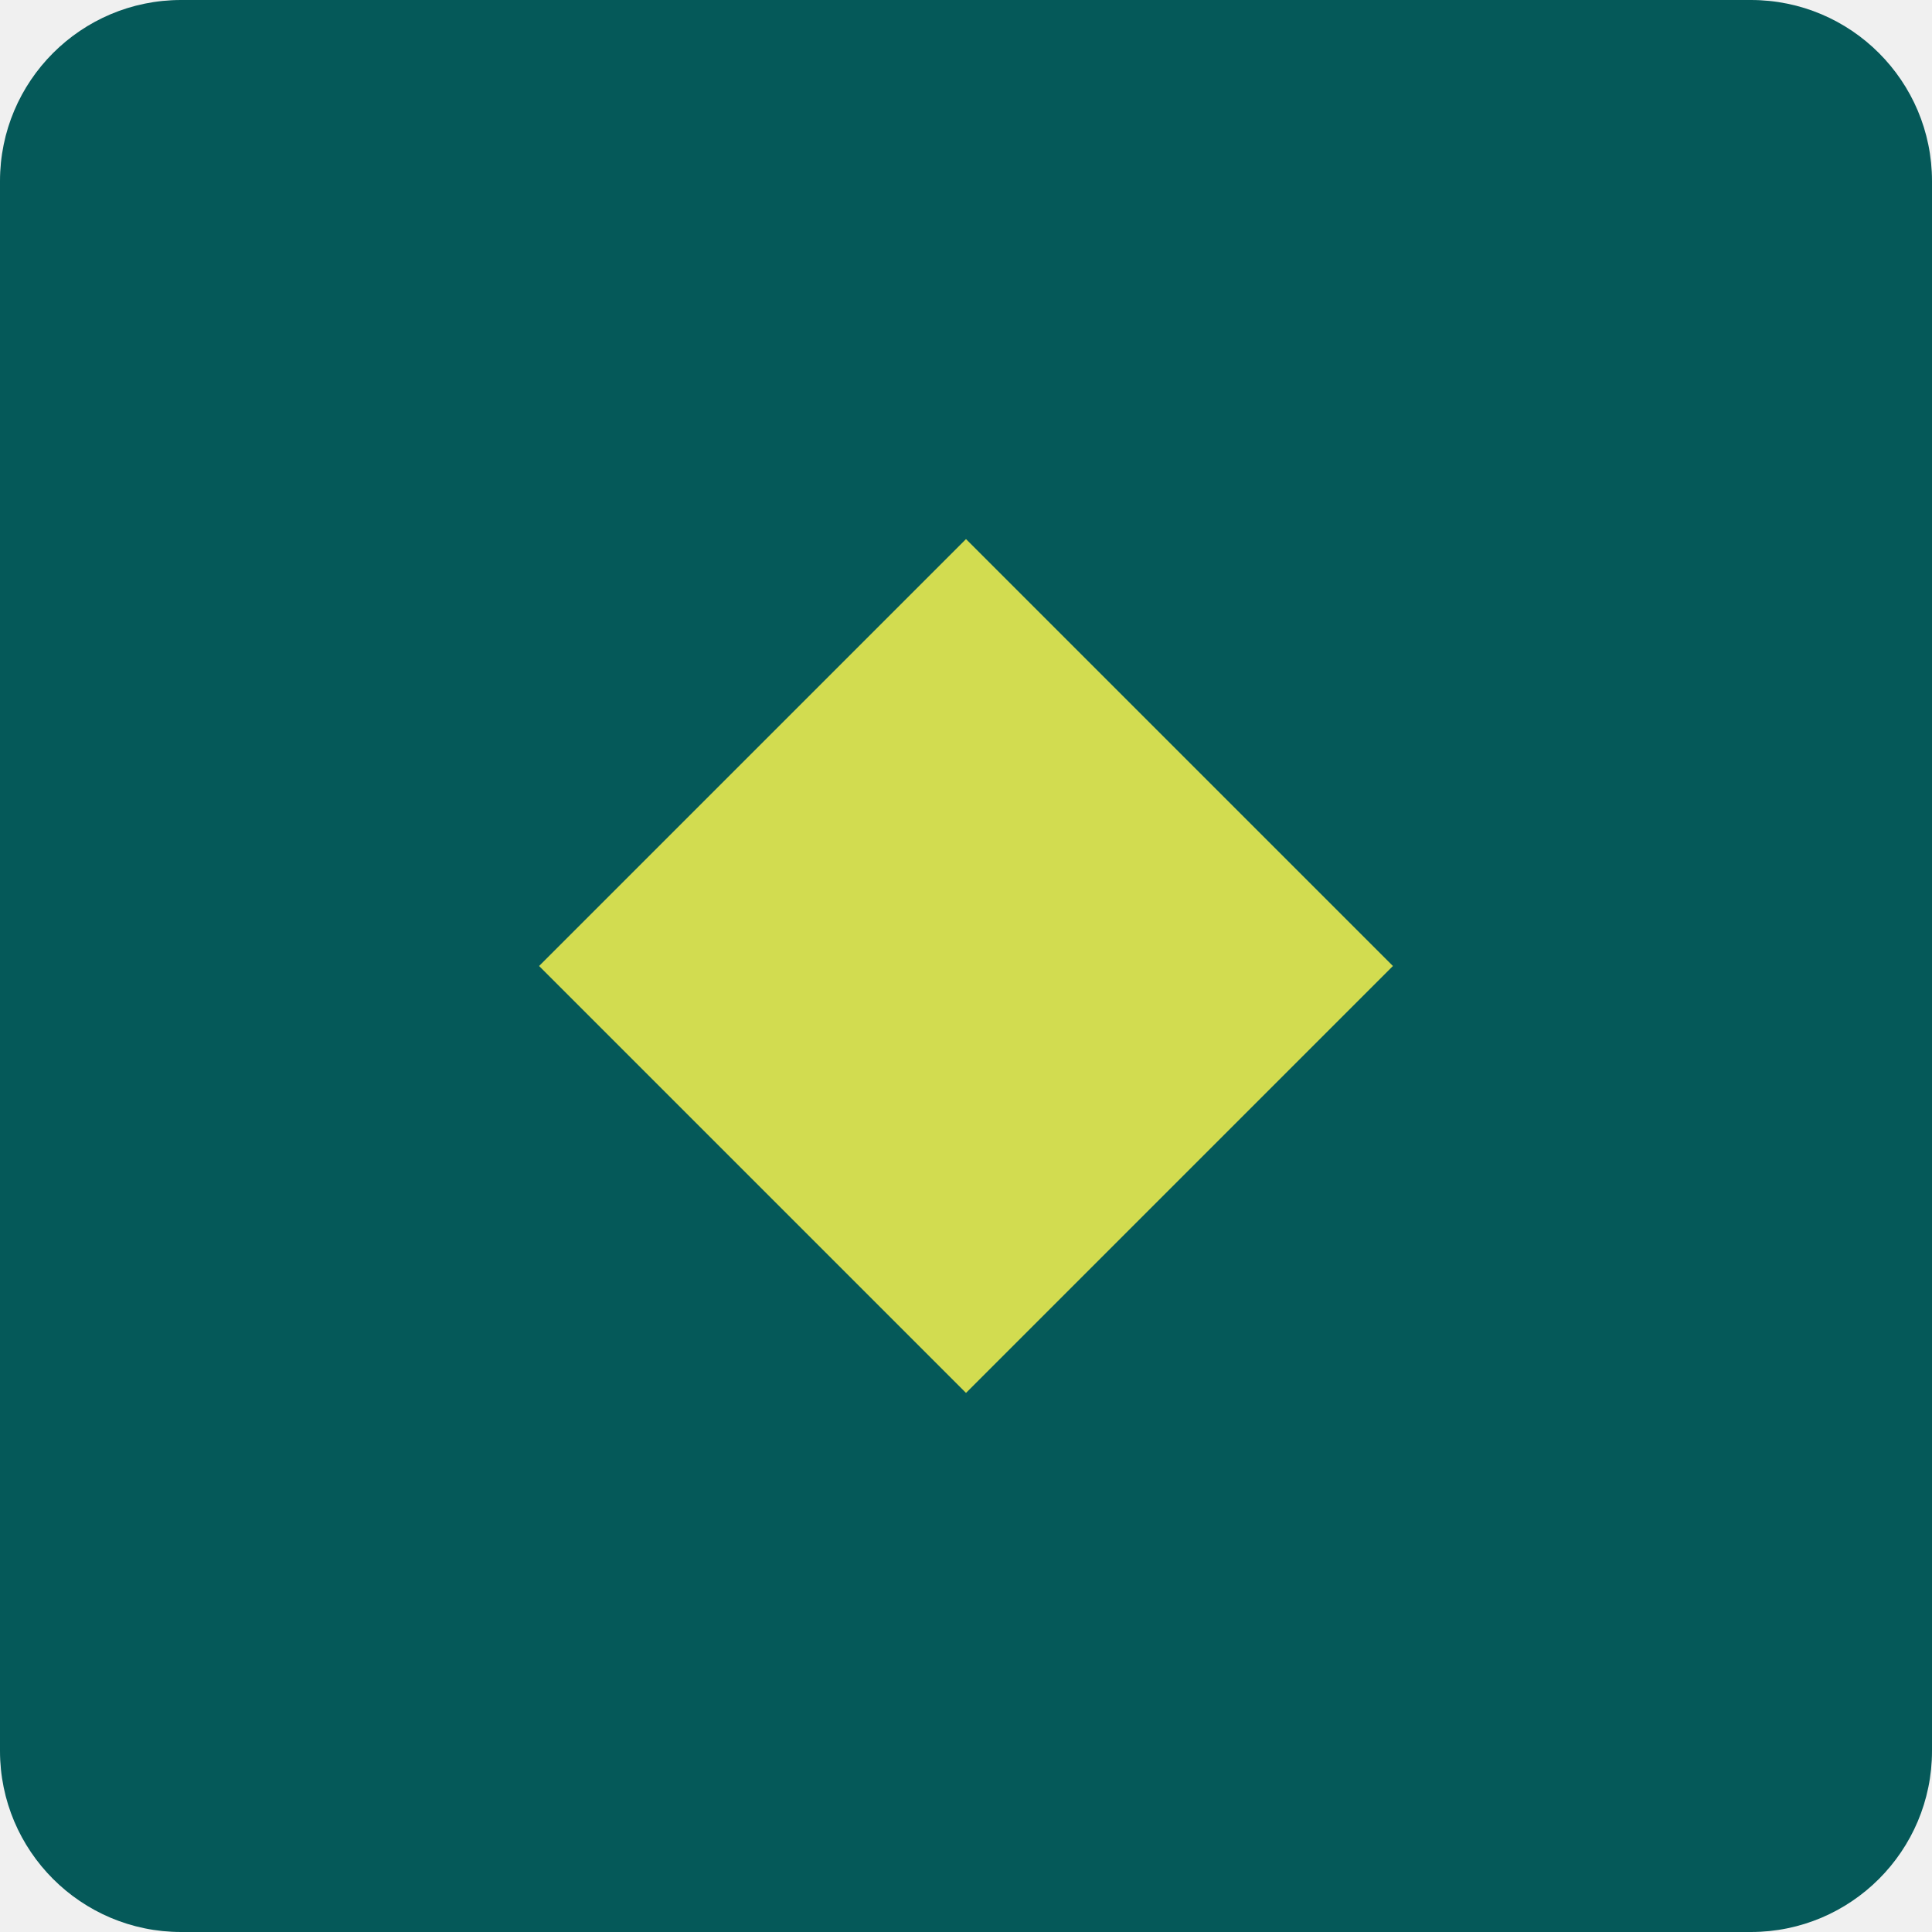
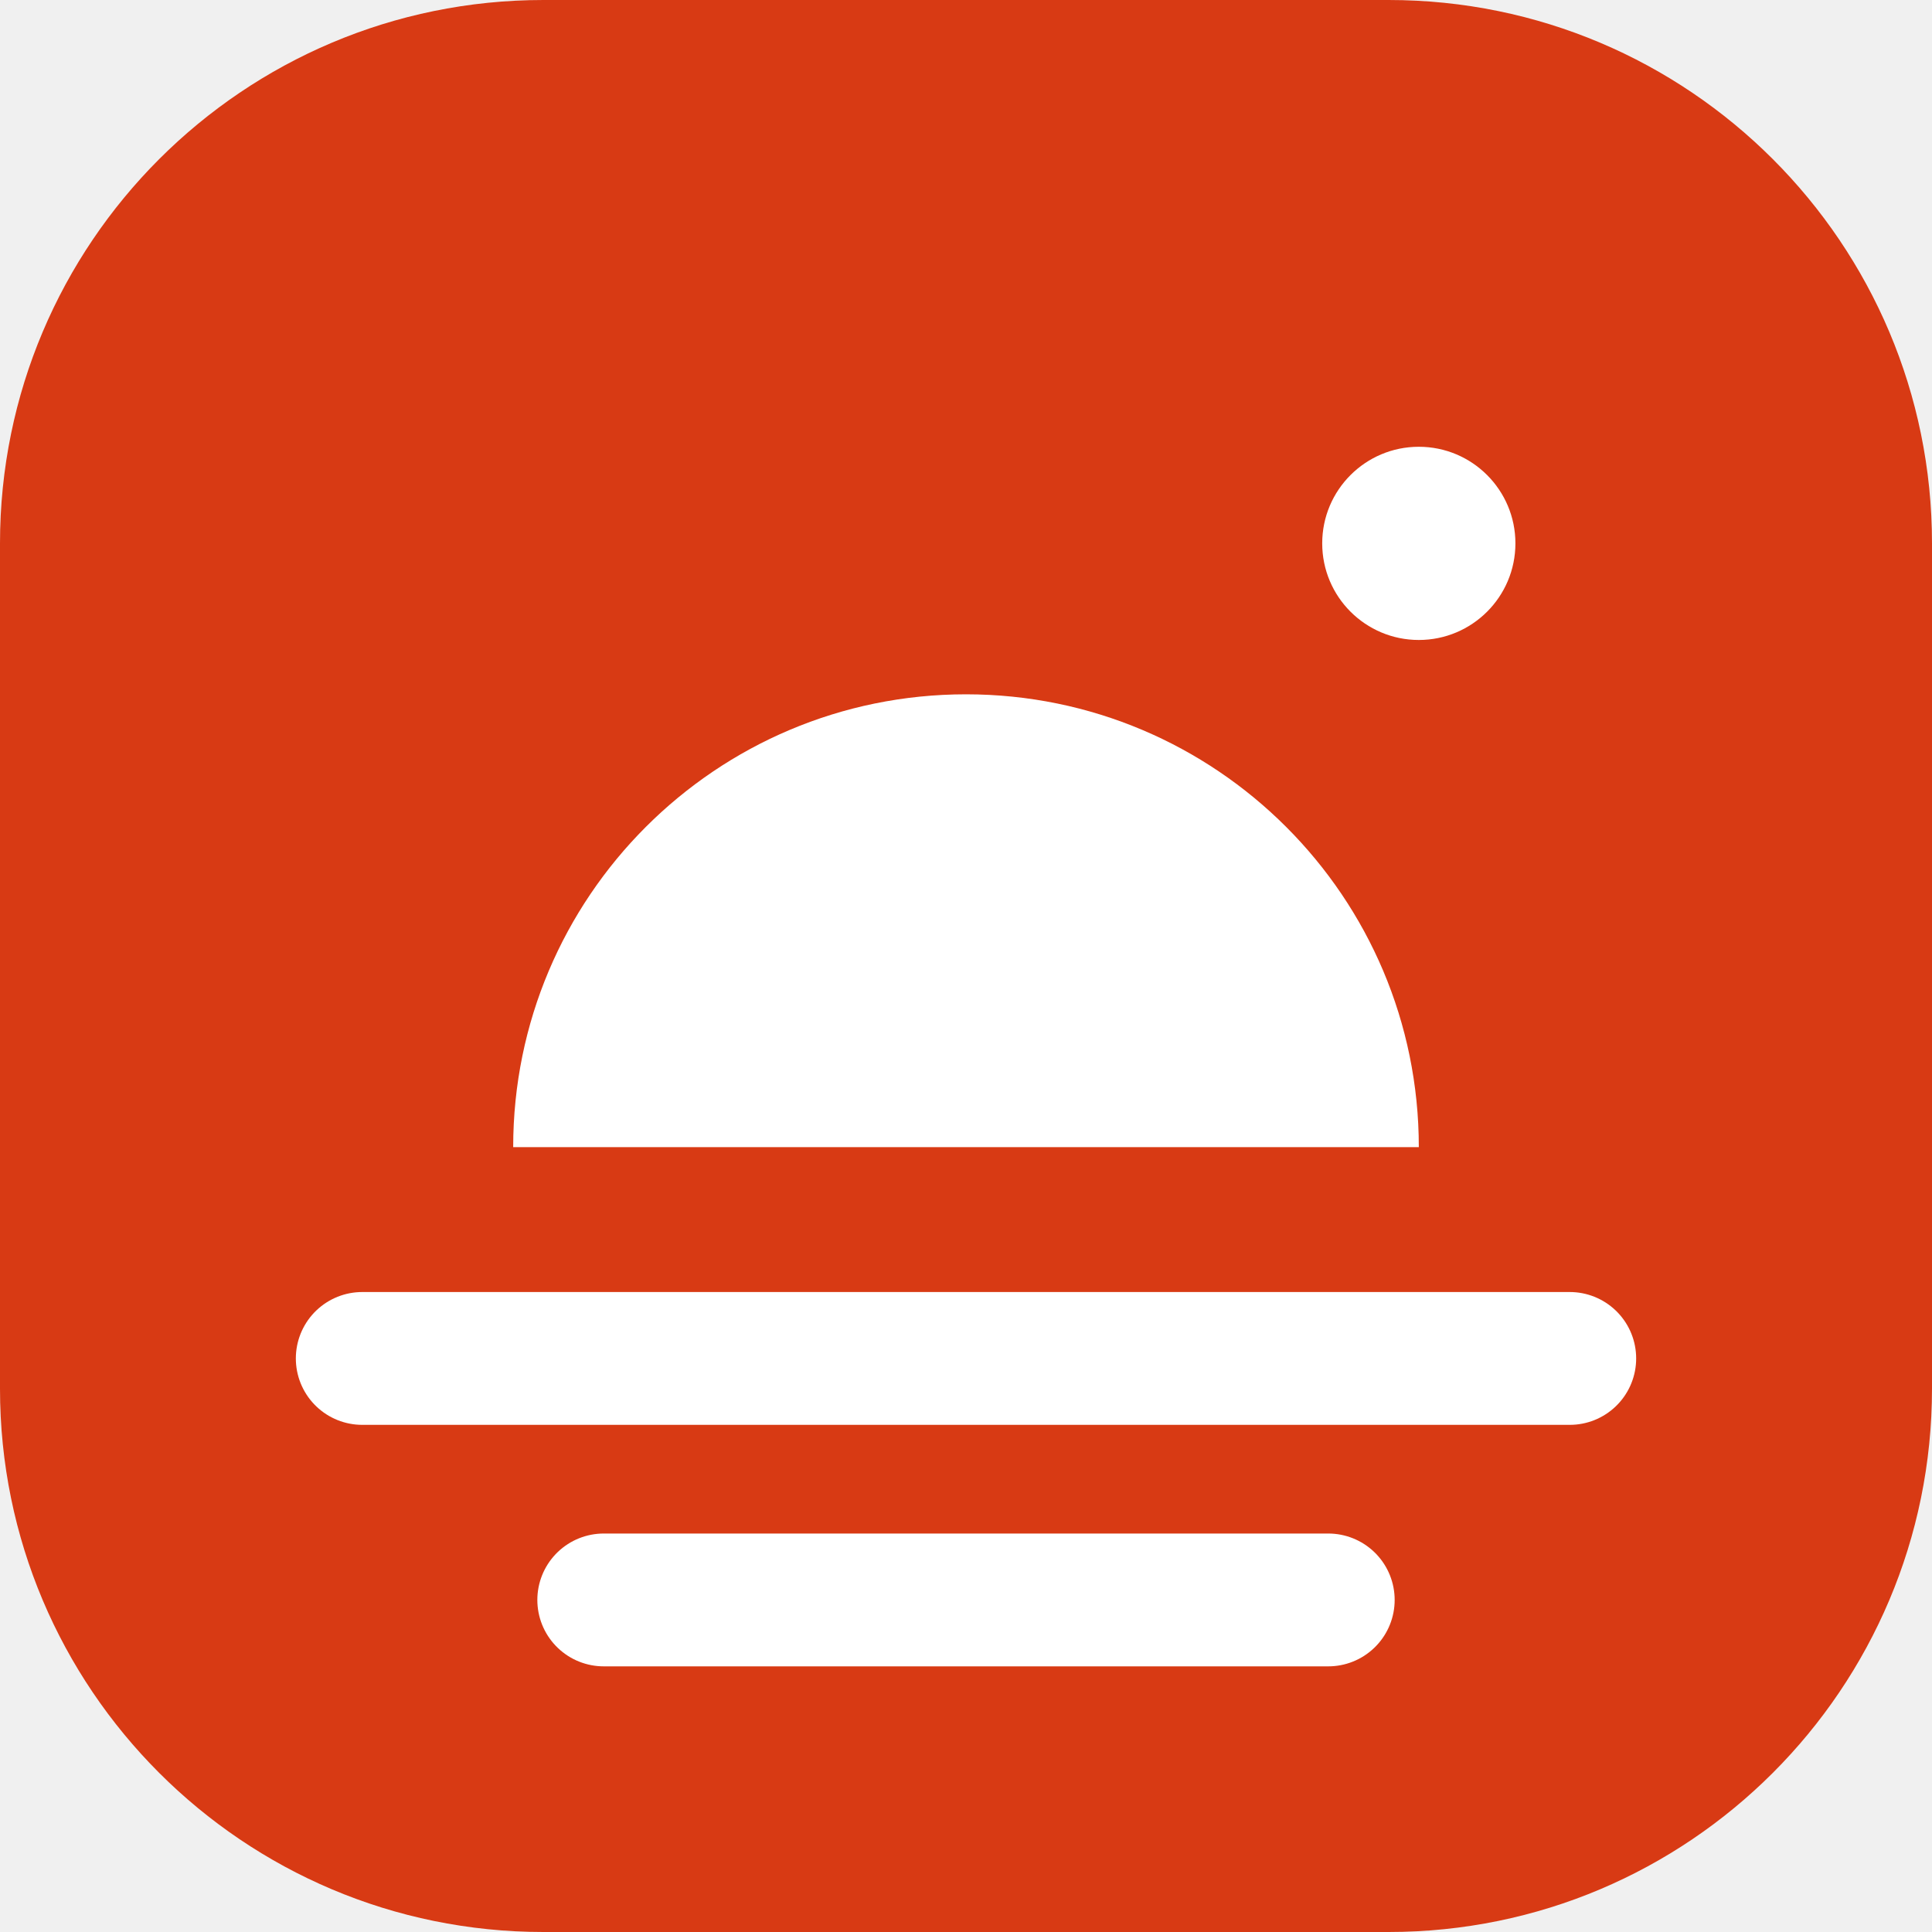
- <svg xmlns="http://www.w3.org/2000/svg" width="32" height="32" viewBox="0 0 32 32">
-   <rect x="0" y="0" width="32" height="32" rx="3" fill="#055959" />
-   <rect x="11" y="11" width="10" height="10" fill="#d2dc50" transform="rotate(45 16 16)" />
+ <svg xmlns="http://www.w3.org/2000/svg" viewBox="0 0 32 32">
+   <rect width="32" height="32" rx="9" fill="#d83a14" />
+   <path d="M8.5 19a7.5 7.5 0 0 1 15 0z" fill="#fff" />
+   <path d="M6 22.5h20M10 26.5h12" stroke="#fff" stroke-width="2.2" stroke-linecap="round" fill="none" />
+   <circle cx="23.5" cy="9" r="1.6" fill="#fff" />
</svg>
